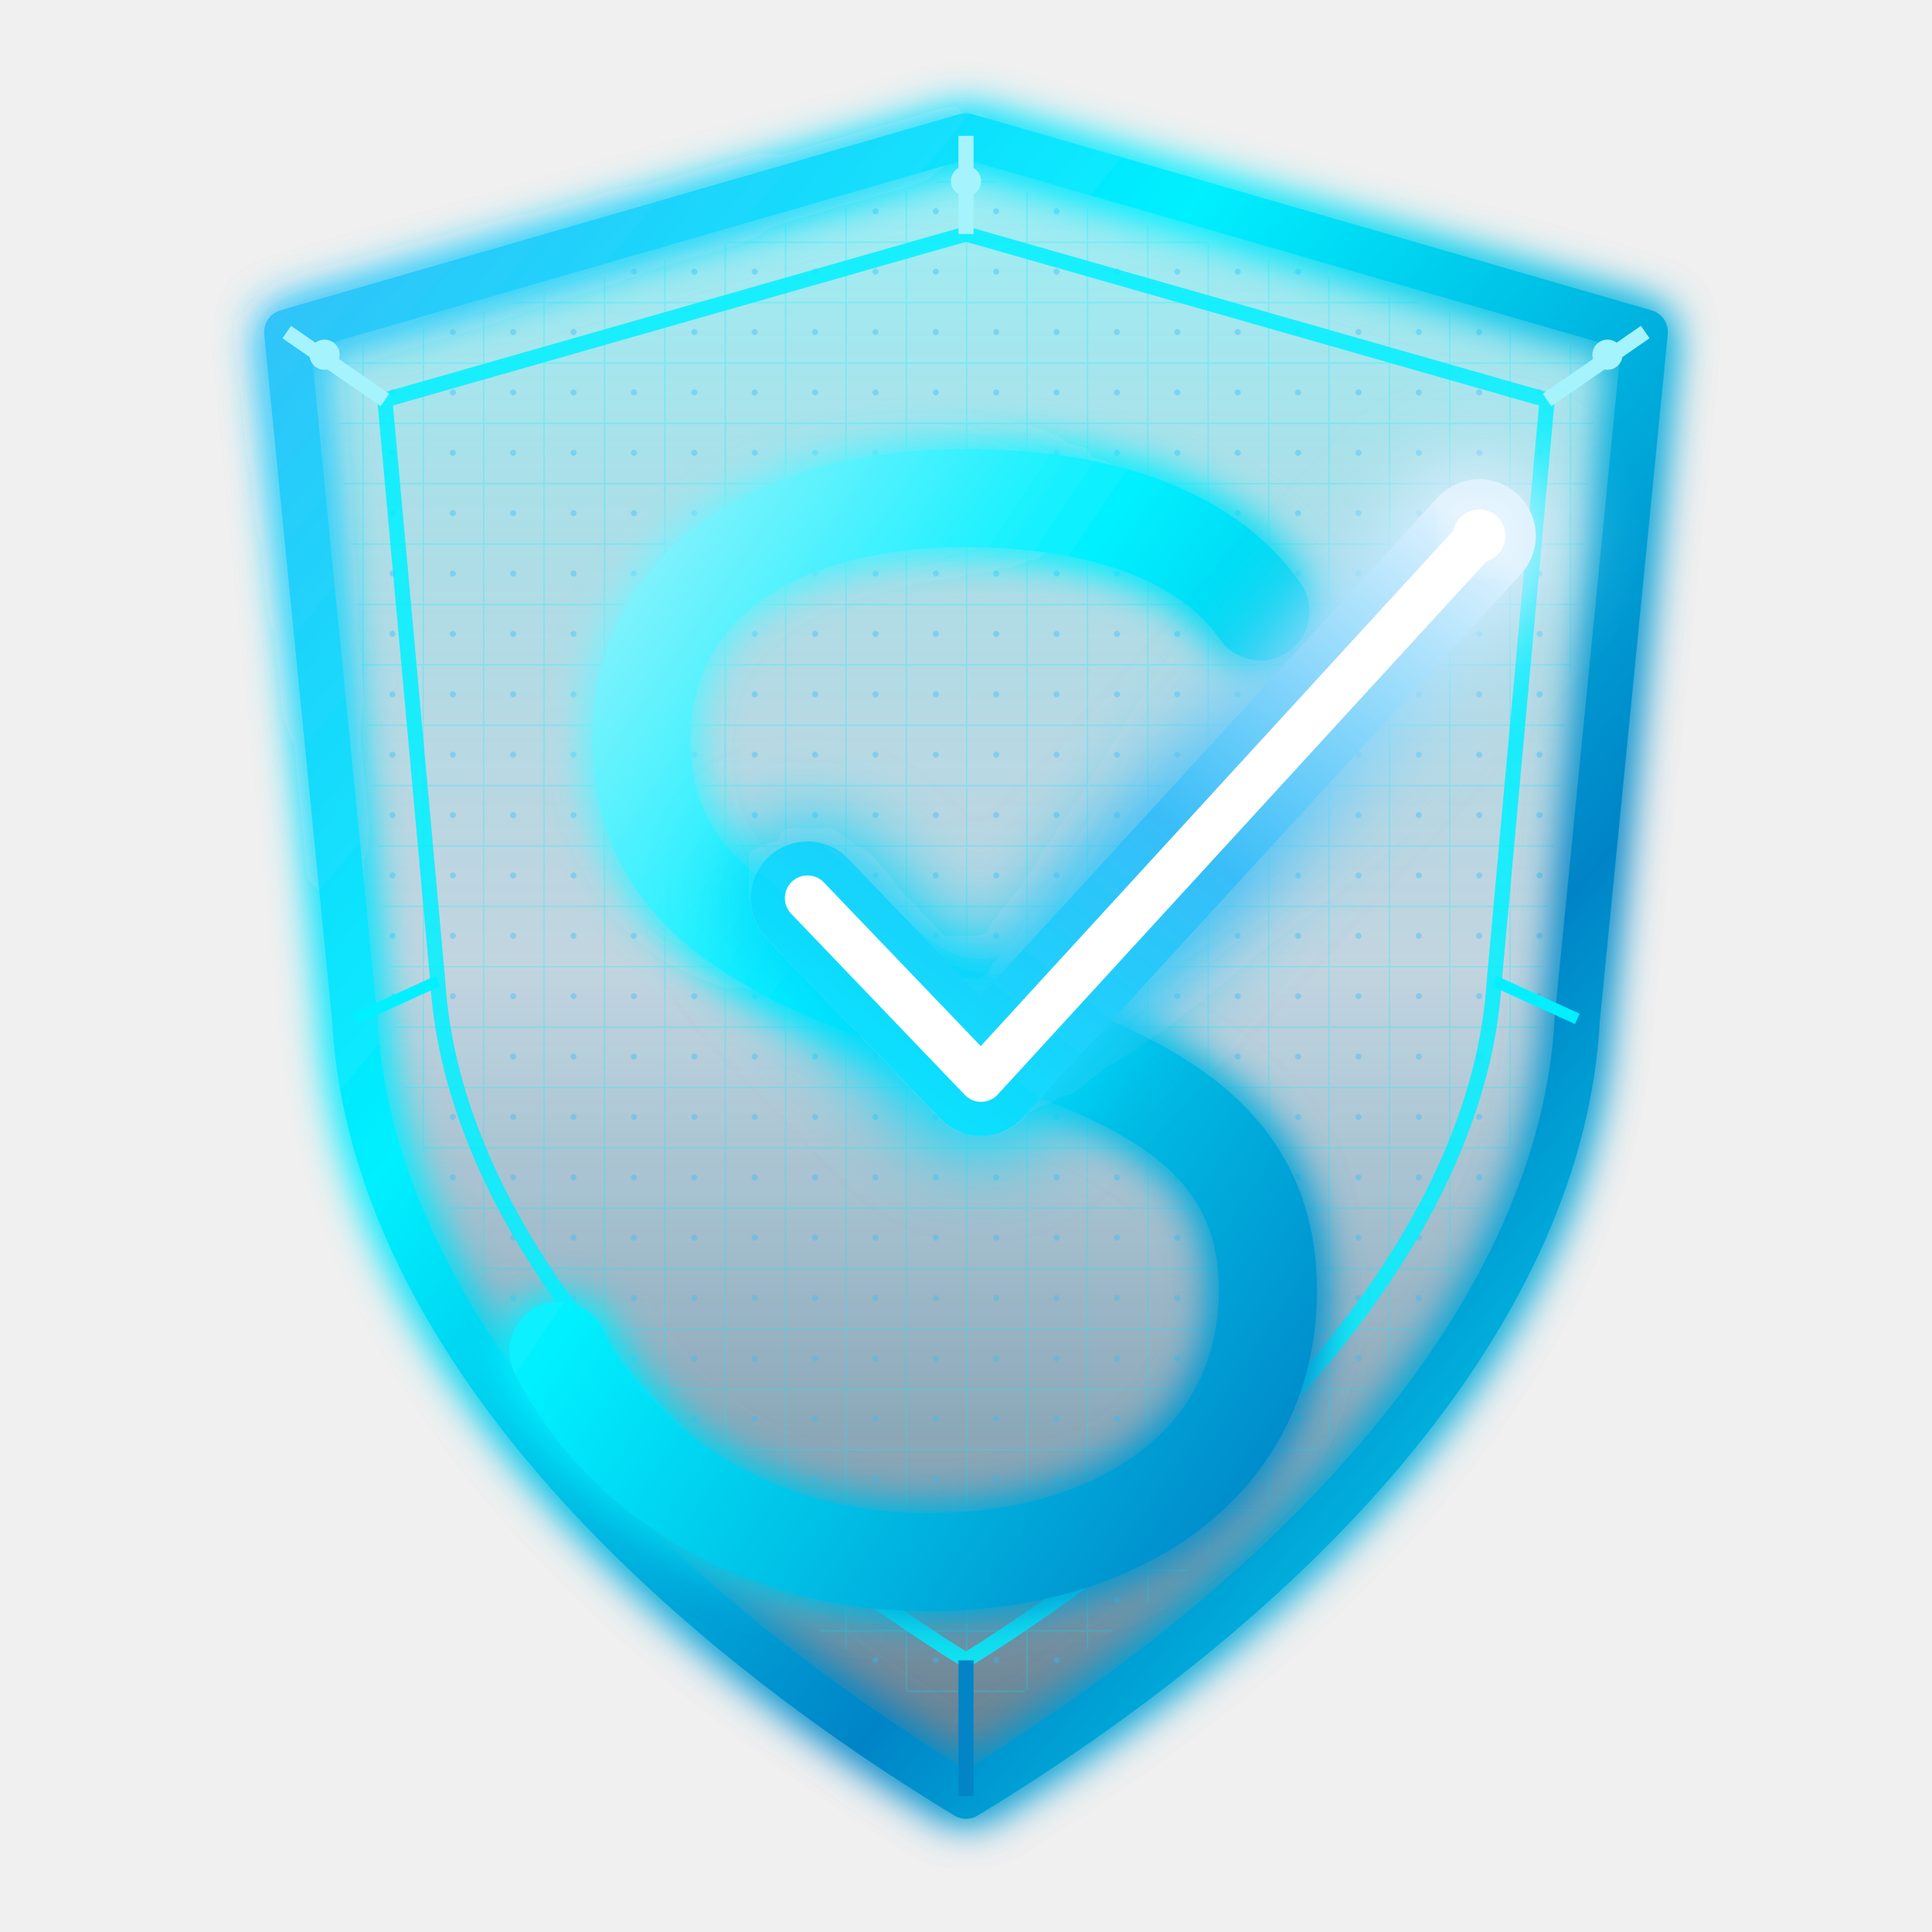
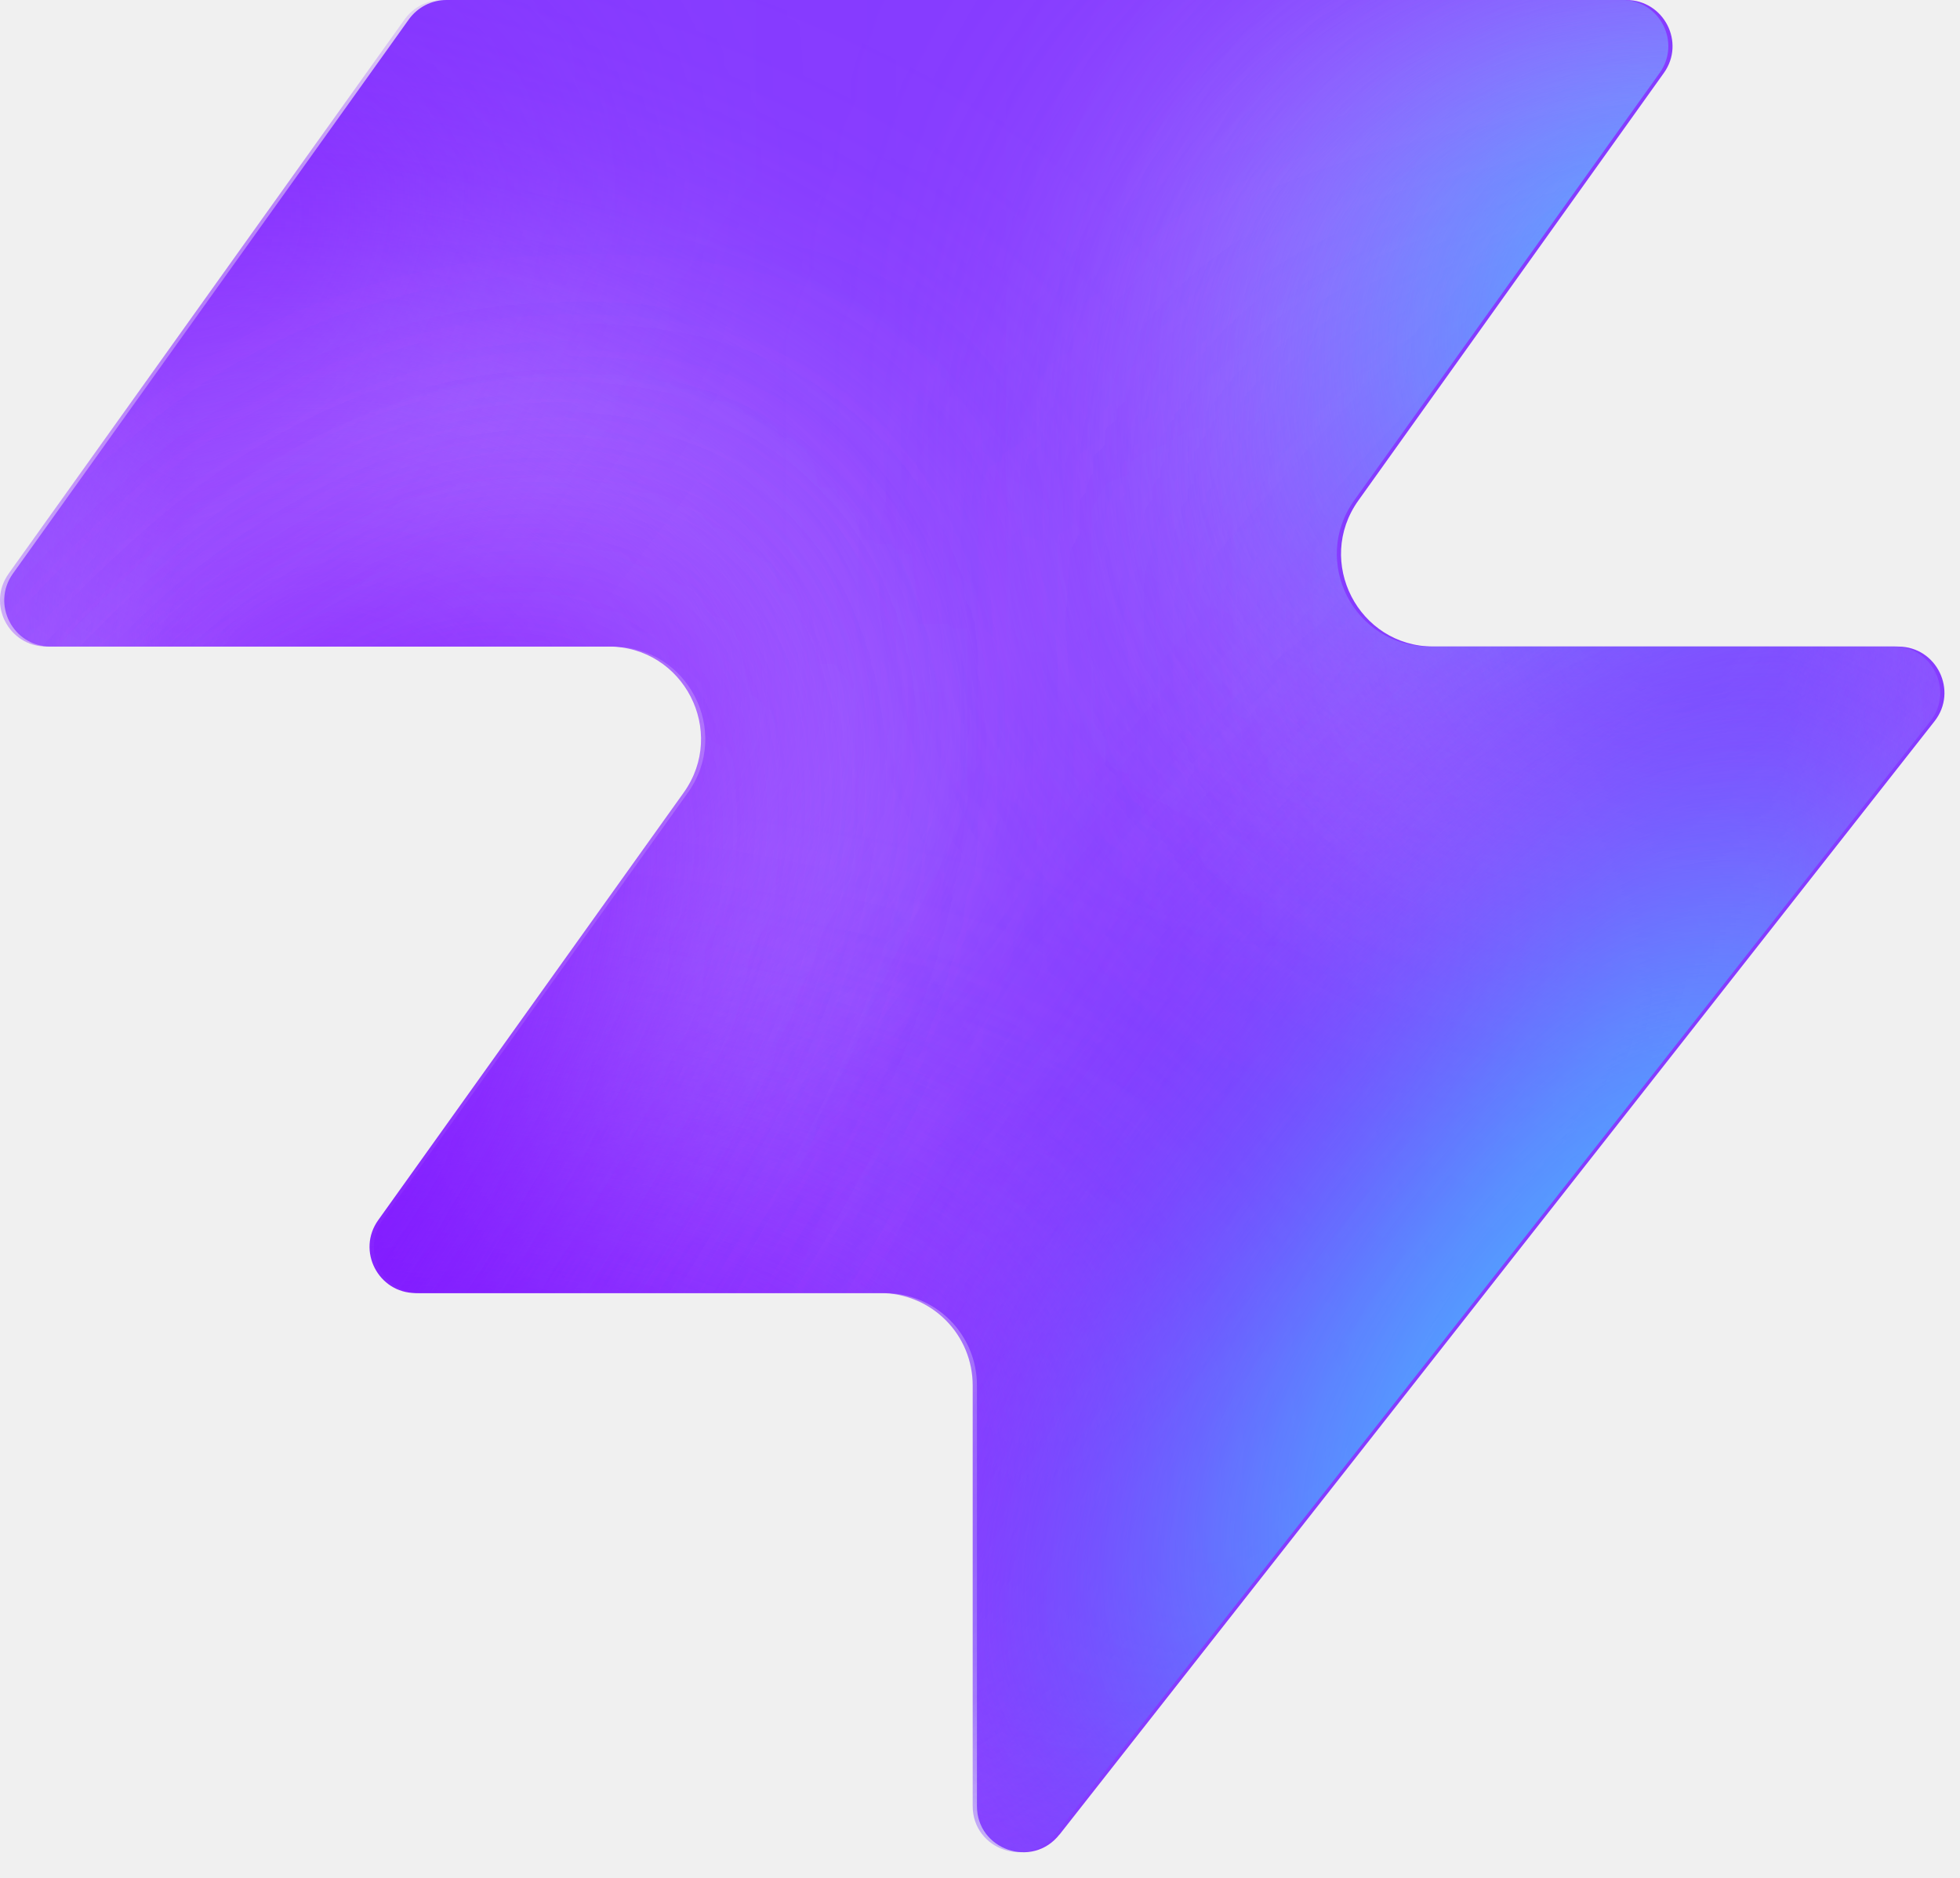
- <svg xmlns="http://www.w3.org/2000/svg" viewBox="0 0 512 512" width="100%" height="100%">
+ <svg xmlns="http://www.w3.org/2000/svg" width="48" height="46" fill="none" viewBox="0 0 48 46">
+   <path fill="#863bff" d="M25.946 44.938c-.664.845-2.021.375-2.021-.698V33.937a2.26 2.26 0 0 0-2.262-2.262H10.287c-.92 0-1.456-1.04-.92-1.788l7.48-10.471c1.07-1.497 0-3.578-1.842-3.578H1.237c-.92 0-1.456-1.04-.92-1.788L10.013.474c.214-.297.556-.474.92-.474h28.894c.92 0 1.456 1.04.92 1.788l-7.48 10.471c-1.07 1.498 0 3.579 1.842 3.579h11.377c.943 0 1.473 1.088.89 1.83L25.947 44.94z" style="fill:#863bff;fill:color(display-p3 .525 .23 1);fill-opacity:1" />
+   <mask id="a" width="48" height="46" x="0" y="0" maskUnits="userSpaceOnUse" style="mask-type:alpha">
+     <path fill="#000" d="M25.842 44.938c-.664.844-2.021.375-2.021-.698V33.937a2.26 2.26 0 0 0-2.262-2.262H10.183c-.92 0-1.456-1.04-.92-1.788l7.48-10.471c1.07-1.498 0-3.579-1.842-3.579H1.133c-.92 0-1.456-1.04-.92-1.787L9.91.473c.214-.297.556-.474.92-.474h28.894c.92 0 1.456 1.04.92 1.788l-7.48 10.471c-1.07 1.498 0 3.578 1.842 3.578h11.377c.943 0 1.473 1.088.89 1.832L25.843 44.94z" style="fill:#000;fill-opacity:1" />
+   </mask>
+   <g mask="url(#a)">
+     <g filter="url(#b)">
+       <ellipse cx="5.508" cy="14.704" fill="#ede6ff" rx="5.508" ry="14.704" style="fill:#ede6ff;fill:color(display-p3 .927 .903 1);fill-opacity:1" transform="matrix(.00324 1 1 -.00324 -4.47 31.516)" />
+     </g>
+     <g filter="url(#c)">
+       <ellipse cx="10.399" cy="29.851" fill="#ede6ff" rx="10.399" ry="29.851" style="fill:#ede6ff;fill:color(display-p3 .927 .903 1);fill-opacity:1" transform="matrix(.00324 1 1 -.00324 -39.328 7.883)" />
+     </g>
+     <g filter="url(#d)">
+       <ellipse cx="5.508" cy="30.487" fill="#7e14ff" rx="5.508" ry="30.487" style="fill:#7e14ff;fill:color(display-p3 .492 .077 1);fill-opacity:1" transform="rotate(89.814 -25.913 -14.639)scale(1 -1)" />
+     </g>
+     <g filter="url(#e)">
+       <ellipse cx="5.508" cy="30.599" fill="#7e14ff" rx="5.508" ry="30.599" style="fill:#7e14ff;fill:color(display-p3 .492 .077 1);fill-opacity:1" transform="rotate(89.814 -32.644 -3.334)scale(1 -1)" />
+     </g>
+     <g filter="url(#f)">
+       <ellipse cx="5.508" cy="30.599" fill="#7e14ff" rx="5.508" ry="30.599" style="fill:#7e14ff;fill:color(display-p3 .492 .077 1);fill-opacity:1" transform="matrix(.00324 1 1 -.00324 -34.34 30.47)" />
+     </g>
+     <g filter="url(#g)">
+       <ellipse cx="14.072" cy="22.078" fill="#ede6ff" rx="14.072" ry="22.078" style="fill:#ede6ff;fill:color(display-p3 .927 .903 1);fill-opacity:1" transform="rotate(93.35 24.506 48.493)scale(-1 1)" />
+     </g>
+     <g filter="url(#h)">
+       <ellipse cx="3.47" cy="21.501" fill="#7e14ff" rx="3.47" ry="21.501" style="fill:#7e14ff;fill:color(display-p3 .492 .077 1);fill-opacity:1" transform="rotate(89.009 28.708 47.59)scale(-1 1)" />
+     </g>
+     <g filter="url(#i)">
+       <ellipse cx="3.47" cy="21.501" fill="#7e14ff" rx="3.47" ry="21.501" style="fill:#7e14ff;fill:color(display-p3 .492 .077 1);fill-opacity:1" transform="rotate(89.009 28.708 47.59)scale(-1 1)" />
+     </g>
+     <g filter="url(#j)">
+       <ellipse cx=".387" cy="8.972" fill="#7e14ff" rx="4.407" ry="29.108" style="fill:#7e14ff;fill:color(display-p3 .492 .077 1);fill-opacity:1" transform="rotate(39.51 .387 8.972)" />
+     </g>
+     <g filter="url(#k)">
+       <ellipse cx="47.523" cy="-6.092" fill="#7e14ff" rx="4.407" ry="29.108" style="fill:#7e14ff;fill:color(display-p3 .492 .077 1);fill-opacity:1" transform="rotate(37.892 47.523 -6.092)" />
+     </g>
+     <g filter="url(#l)">
+       <ellipse cx="41.412" cy="6.333" fill="#47bfff" rx="5.971" ry="9.665" style="fill:#47bfff;fill:color(display-p3 .28 .748 1);fill-opacity:1" transform="rotate(37.892 41.412 6.333)" />
+     </g>
+     <g filter="url(#m)">
+       <ellipse cx="-1.879" cy="38.332" fill="#7e14ff" rx="4.407" ry="29.108" style="fill:#7e14ff;fill:color(display-p3 .492 .077 1);fill-opacity:1" transform="rotate(37.892 -1.88 38.332)" />
+     </g>
+     <g filter="url(#n)">
+       <ellipse cx="-1.879" cy="38.332" fill="#7e14ff" rx="4.407" ry="29.108" style="fill:#7e14ff;fill:color(display-p3 .492 .077 1);fill-opacity:1" transform="rotate(37.892 -1.88 38.332)" />
+     </g>
+     <g filter="url(#o)">
+       <ellipse cx="35.651" cy="29.907" fill="#7e14ff" rx="4.407" ry="29.108" style="fill:#7e14ff;fill:color(display-p3 .492 .077 1);fill-opacity:1" transform="rotate(37.892 35.651 29.907)" />
+     </g>
+     <g filter="url(#p)">
+       <ellipse cx="38.418" cy="32.4" fill="#47bfff" rx="5.971" ry="15.297" style="fill:#47bfff;fill:color(display-p3 .28 .748 1);fill-opacity:1" transform="rotate(37.892 38.418 32.4)" />
+     </g>
+   </g>
  <defs>
-     <linearGradient id="shieldBorderGrad" x1="0%" y1="0%" x2="100%" y2="100%">
-       <stop offset="0%" stop-color="#38bdf8" />
-       <stop offset="35%" stop-color="#00f0ff" />
-       <stop offset="70%" stop-color="#0284c7" />
-       <stop offset="100%" stop-color="#00f6ff" />
-     </linearGradient>
-     <linearGradient id="shieldInnerGlow" x1="0%" y1="0%" x2="0%" y2="100%">
-       <stop offset="0%" stop-color="#00f0ff" stop-opacity="0.35" />
-       <stop offset="50%" stop-color="#0369a1" stop-opacity="0.2" />
-       <stop offset="100%" stop-color="#082f49" stop-opacity="0.6" />
-     </linearGradient>
-     <linearGradient id="checkGlow" x1="0%" y1="100%" x2="100%" y2="0%">
-       <stop offset="0%" stop-color="#00e5ff" />
-       <stop offset="50%" stop-color="#38bdf8" />
-       <stop offset="100%" stop-color="#e0f2fe" />
-     </linearGradient>
-     <linearGradient id="sMonogramGrad" x1="0%" y1="0%" x2="100%" y2="100%">
-       <stop offset="0%" stop-color="#a5f3fc" />
-       <stop offset="40%" stop-color="#00f0ff" />
-       <stop offset="100%" stop-color="#0284c7" />
-     </linearGradient>
-     <pattern id="cyberGrid" width="16" height="16" patternUnits="userSpaceOnUse">
-       <path d="M 16 0 L 0 0 0 16" fill="none" stroke="#00f0ff" stroke-width="0.75" stroke-opacity="0.25" />
-       <circle cx="8" cy="8" r="0.8" fill="#38bdf8" fill-opacity="0.4" />
-     </pattern>
-     <filter id="neonGlow" x="-20%" y="-20%" width="140%" height="140%">
-       <feGaussianBlur stdDeviation="6" result="blur" />
-       <feMerge>
-         <feMergeNode in="blur" />
-         <feMergeNode in="blur" />
-         <feMergeNode in="SourceGraphic" />
-       </feMerge>
+     <filter id="b" width="60.045" height="41.654" x="-19.77" y="16.149" color-interpolation-filters="sRGB" filterUnits="userSpaceOnUse">
+       <feFlood flood-opacity="0" result="BackgroundImageFix" />
+       <feBlend in="SourceGraphic" in2="BackgroundImageFix" result="shape" />
+       <feGaussianBlur result="effect1_foregroundBlur_2002_17158" stdDeviation="7.659" />
    </filter>
-     <filter id="intenseGlow" x="-30%" y="-30%" width="160%" height="160%">
-       <feGaussianBlur stdDeviation="12" result="blur1" />
-       <feGaussianBlur stdDeviation="4" result="blur2" />
-       <feMerge>
-         <feMergeNode in="blur1" />
-         <feMergeNode in="blur2" />
-         <feMergeNode in="SourceGraphic" />
-       </feMerge>
+     <filter id="c" width="90.34" height="51.437" x="-54.613" y="-7.533" color-interpolation-filters="sRGB" filterUnits="userSpaceOnUse">
+       <feFlood flood-opacity="0" result="BackgroundImageFix" />
+       <feBlend in="SourceGraphic" in2="BackgroundImageFix" result="shape" />
+       <feGaussianBlur result="effect1_foregroundBlur_2002_17158" stdDeviation="7.659" />
+     </filter>
+     <filter id="d" width="79.355" height="29.4" x="-49.64" y="2.03" color-interpolation-filters="sRGB" filterUnits="userSpaceOnUse">
+       <feFlood flood-opacity="0" result="BackgroundImageFix" />
+       <feBlend in="SourceGraphic" in2="BackgroundImageFix" result="shape" />
+       <feGaussianBlur result="effect1_foregroundBlur_2002_17158" stdDeviation="4.596" />
+     </filter>
+     <filter id="e" width="79.579" height="29.4" x="-45.045" y="20.029" color-interpolation-filters="sRGB" filterUnits="userSpaceOnUse">
+       <feFlood flood-opacity="0" result="BackgroundImageFix" />
+       <feBlend in="SourceGraphic" in2="BackgroundImageFix" result="shape" />
+       <feGaussianBlur result="effect1_foregroundBlur_2002_17158" stdDeviation="4.596" />
+     </filter>
+     <filter id="f" width="79.579" height="29.4" x="-43.513" y="21.178" color-interpolation-filters="sRGB" filterUnits="userSpaceOnUse">
+       <feFlood flood-opacity="0" result="BackgroundImageFix" />
+       <feBlend in="SourceGraphic" in2="BackgroundImageFix" result="shape" />
+       <feGaussianBlur result="effect1_foregroundBlur_2002_17158" stdDeviation="4.596" />
+     </filter>
+     <filter id="g" width="74.749" height="58.852" x="15.756" y="-17.901" color-interpolation-filters="sRGB" filterUnits="userSpaceOnUse">
+       <feFlood flood-opacity="0" result="BackgroundImageFix" />
+       <feBlend in="SourceGraphic" in2="BackgroundImageFix" result="shape" />
+       <feGaussianBlur result="effect1_foregroundBlur_2002_17158" stdDeviation="7.659" />
+     </filter>
+     <filter id="h" width="61.377" height="25.362" x="23.548" y="2.284" color-interpolation-filters="sRGB" filterUnits="userSpaceOnUse">
+       <feFlood flood-opacity="0" result="BackgroundImageFix" />
+       <feBlend in="SourceGraphic" in2="BackgroundImageFix" result="shape" />
+       <feGaussianBlur result="effect1_foregroundBlur_2002_17158" stdDeviation="4.596" />
+     </filter>
+     <filter id="i" width="61.377" height="25.362" x="23.548" y="2.284" color-interpolation-filters="sRGB" filterUnits="userSpaceOnUse">
+       <feFlood flood-opacity="0" result="BackgroundImageFix" />
+       <feBlend in="SourceGraphic" in2="BackgroundImageFix" result="shape" />
+       <feGaussianBlur result="effect1_foregroundBlur_2002_17158" stdDeviation="4.596" />
+     </filter>
+     <filter id="j" width="56.045" height="63.649" x="-27.636" y="-22.853" color-interpolation-filters="sRGB" filterUnits="userSpaceOnUse">
+       <feFlood flood-opacity="0" result="BackgroundImageFix" />
+       <feBlend in="SourceGraphic" in2="BackgroundImageFix" result="shape" />
+       <feGaussianBlur result="effect1_foregroundBlur_2002_17158" stdDeviation="4.596" />
+     </filter>
+     <filter id="k" width="54.814" height="64.646" x="20.116" y="-38.415" color-interpolation-filters="sRGB" filterUnits="userSpaceOnUse">
+       <feFlood flood-opacity="0" result="BackgroundImageFix" />
+       <feBlend in="SourceGraphic" in2="BackgroundImageFix" result="shape" />
+       <feGaussianBlur result="effect1_foregroundBlur_2002_17158" stdDeviation="4.596" />
+     </filter>
+     <filter id="l" width="33.541" height="35.313" x="24.641" y="-11.323" color-interpolation-filters="sRGB" filterUnits="userSpaceOnUse">
+       <feFlood flood-opacity="0" result="BackgroundImageFix" />
+       <feBlend in="SourceGraphic" in2="BackgroundImageFix" result="shape" />
+       <feGaussianBlur result="effect1_foregroundBlur_2002_17158" stdDeviation="4.596" />
+     </filter>
+     <filter id="m" width="54.814" height="64.646" x="-29.286" y="6.009" color-interpolation-filters="sRGB" filterUnits="userSpaceOnUse">
+       <feFlood flood-opacity="0" result="BackgroundImageFix" />
+       <feBlend in="SourceGraphic" in2="BackgroundImageFix" result="shape" />
+       <feGaussianBlur result="effect1_foregroundBlur_2002_17158" stdDeviation="4.596" />
+     </filter>
+     <filter id="n" width="54.814" height="64.646" x="-29.286" y="6.009" color-interpolation-filters="sRGB" filterUnits="userSpaceOnUse">
+       <feFlood flood-opacity="0" result="BackgroundImageFix" />
+       <feBlend in="SourceGraphic" in2="BackgroundImageFix" result="shape" />
+       <feGaussianBlur result="effect1_foregroundBlur_2002_17158" stdDeviation="4.596" />
+     </filter>
+     <filter id="o" width="54.814" height="64.646" x="8.244" y="-2.416" color-interpolation-filters="sRGB" filterUnits="userSpaceOnUse">
+       <feFlood flood-opacity="0" result="BackgroundImageFix" />
+       <feBlend in="SourceGraphic" in2="BackgroundImageFix" result="shape" />
+       <feGaussianBlur result="effect1_foregroundBlur_2002_17158" stdDeviation="4.596" />
+     </filter>
+     <filter id="p" width="39.409" height="43.623" x="18.713" y="10.588" color-interpolation-filters="sRGB" filterUnits="userSpaceOnUse">
+       <feFlood flood-opacity="0" result="BackgroundImageFix" />
+       <feBlend in="SourceGraphic" in2="BackgroundImageFix" result="shape" />
+       <feGaussianBlur result="effect1_foregroundBlur_2002_17158" stdDeviation="4.596" />
    </filter>
  </defs>
-   <path d="M 256 36 L 436 88 L 418 270 C 414 346 348 420 256 476 C 164 420 98 346 94 270 L 76 88 Z" fill="url(#shieldInnerGlow)" />
-   <path d="M 256 46 L 424 94 L 408 266 C 404 336 342 406 256 458 C 170 406 108 336 104 266 L 88 94 Z" fill="url(#cyberGrid)" />
-   <path d="M 256 36 L 436 88 L 418 270 C 414 346 348 420 256 476 C 164 420 98 346 94 270 L 76 88 Z" fill="none" stroke="url(#shieldBorderGrad)" stroke-width="12" stroke-linejoin="round" filter="url(#neonGlow)" />
-   <path d="M 256 62 L 410 106 L 396 260 C 392 324 336 390 256 440 C 176 390 120 324 116 260 L 102 106 Z" fill="none" stroke="#00f0ff" stroke-width="4" stroke-opacity="0.85" stroke-linejoin="round" />
-   <line x1="256" y1="36" x2="256" y2="62" stroke="#a5f3fc" stroke-width="4" />
-   <line x1="436" y1="88" x2="410" y2="106" stroke="#a5f3fc" stroke-width="4" />
-   <line x1="418" y1="270" x2="396" y2="260" stroke="#00f0ff" stroke-width="3" />
-   <line x1="256" y1="476" x2="256" y2="440" stroke="#0284c7" stroke-width="4" />
-   <line x1="94" y1="270" x2="116" y2="260" stroke="#00f0ff" stroke-width="3" />
-   <line x1="76" y1="88" x2="102" y2="106" stroke="#a5f3fc" stroke-width="4" />
-   <path d="M 334 162 C 320 142 292 132 256 132 C 204 132 170 156 170 196 C 170 234 198 252 248 268 L 272 276 C 314 290 336 308 336 342 C 336 388 296 414 246 414 C 200 414 164 390 148 358" fill="none" stroke="url(#sMonogramGrad)" stroke-width="26" stroke-linecap="round" stroke-linejoin="round" filter="url(#neonGlow)" />
-   <path d="M 214 238 L 260 286 L 392 142" fill="none" stroke="url(#checkGlow)" stroke-width="30" stroke-linecap="round" stroke-linejoin="round" filter="url(#intenseGlow)" />
-   <path d="M 214 238 L 260 286 L 392 142" fill="none" stroke="#ffffff" stroke-width="12" stroke-linecap="round" stroke-linejoin="round" />
-   <circle cx="392" cy="142" r="7" fill="#ffffff" filter="url(#intenseGlow)" />
-   <circle cx="256" cy="48" r="4" fill="#a5f3fc" />
-   <circle cx="426" cy="94" r="4" fill="#a5f3fc" />
-   <circle cx="86" cy="94" r="4" fill="#a5f3fc" />
</svg>
